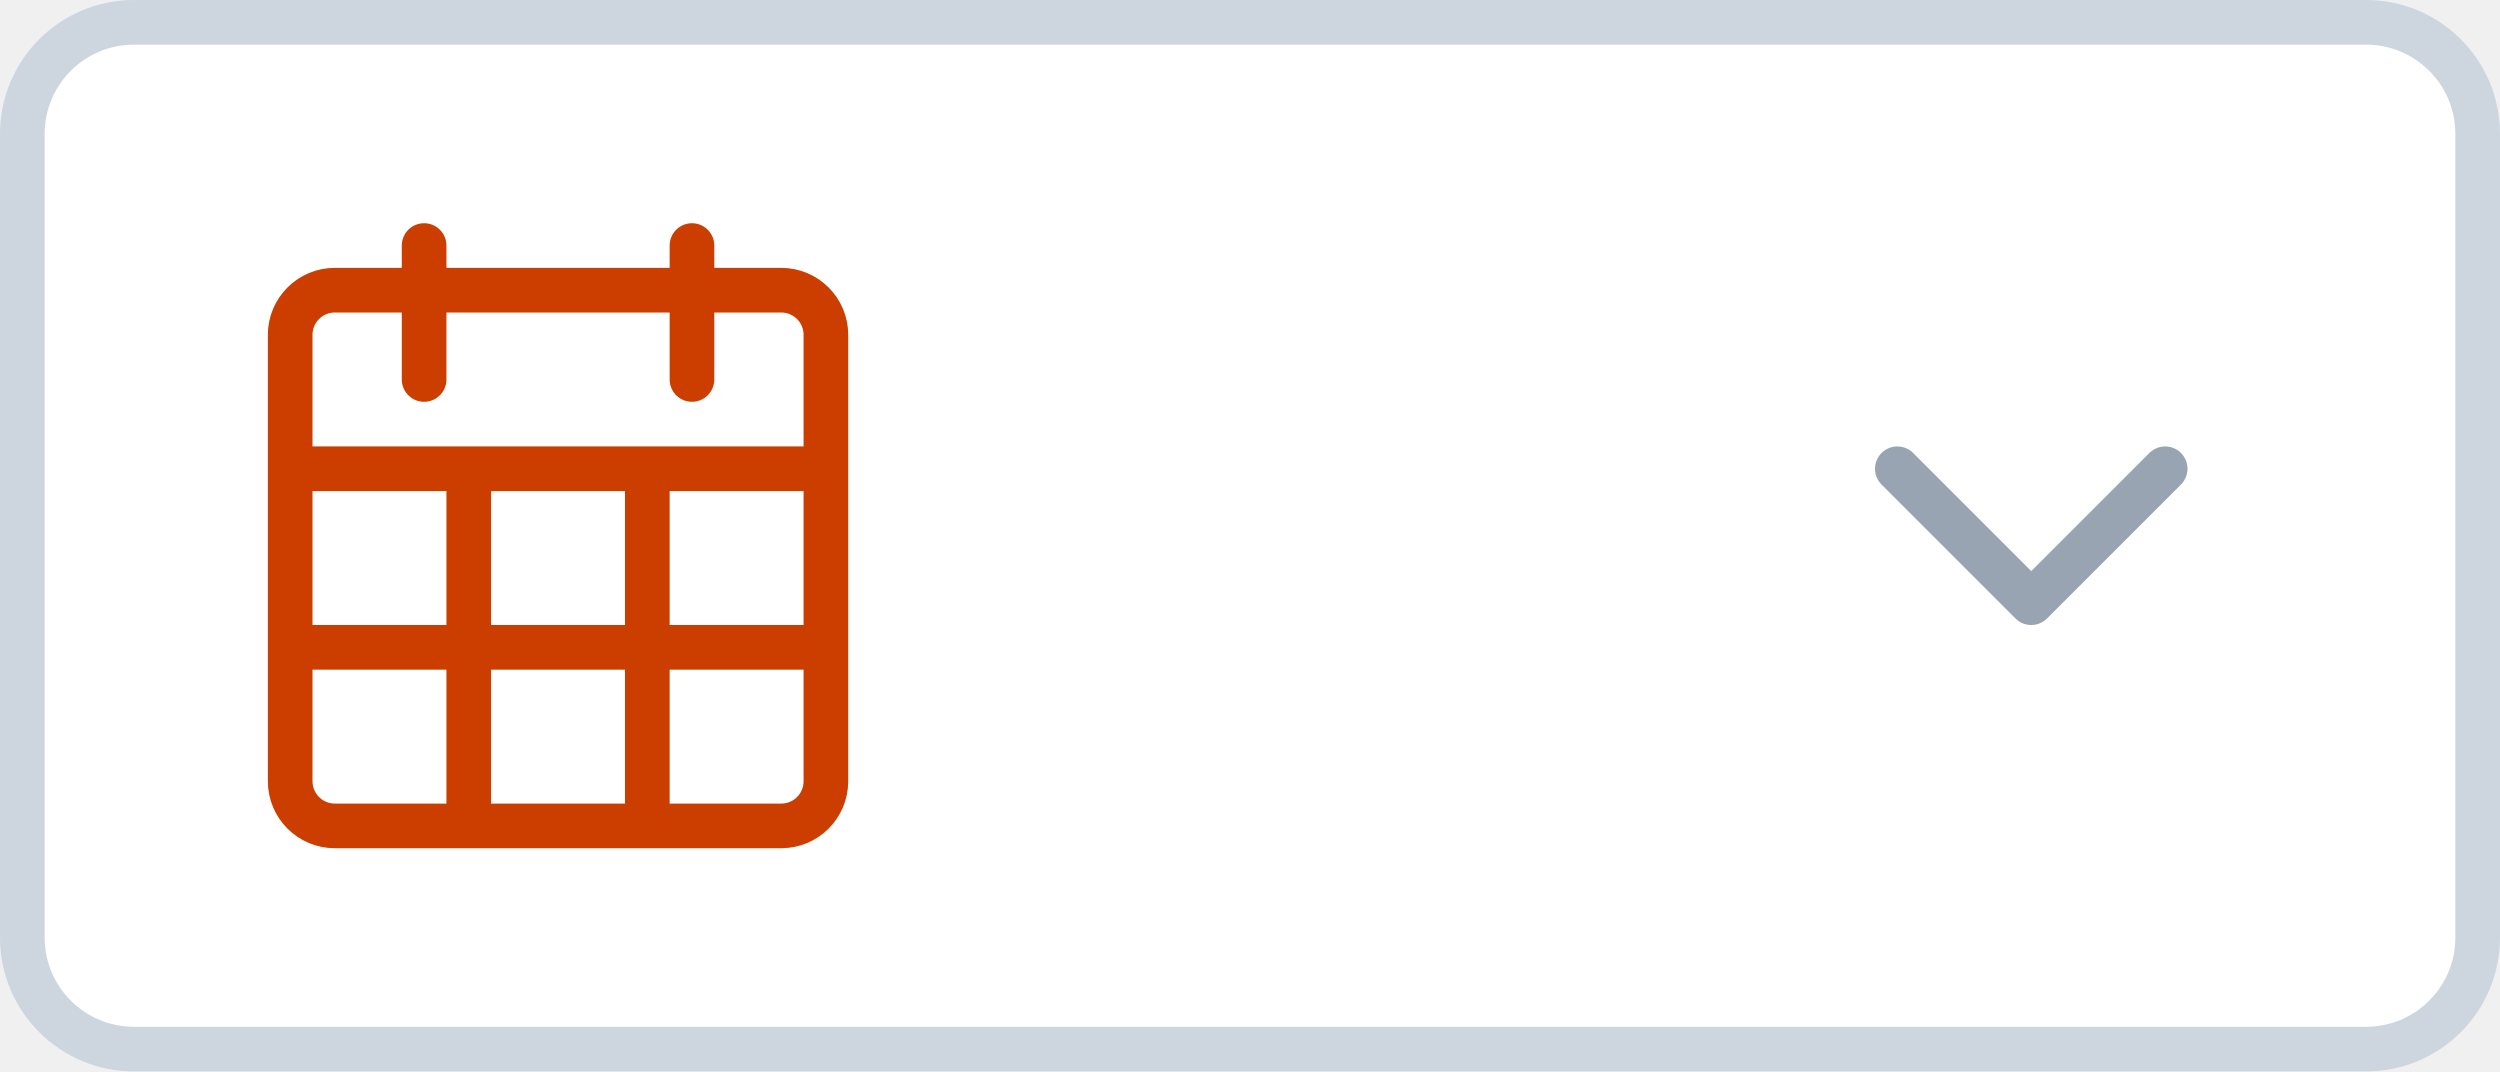
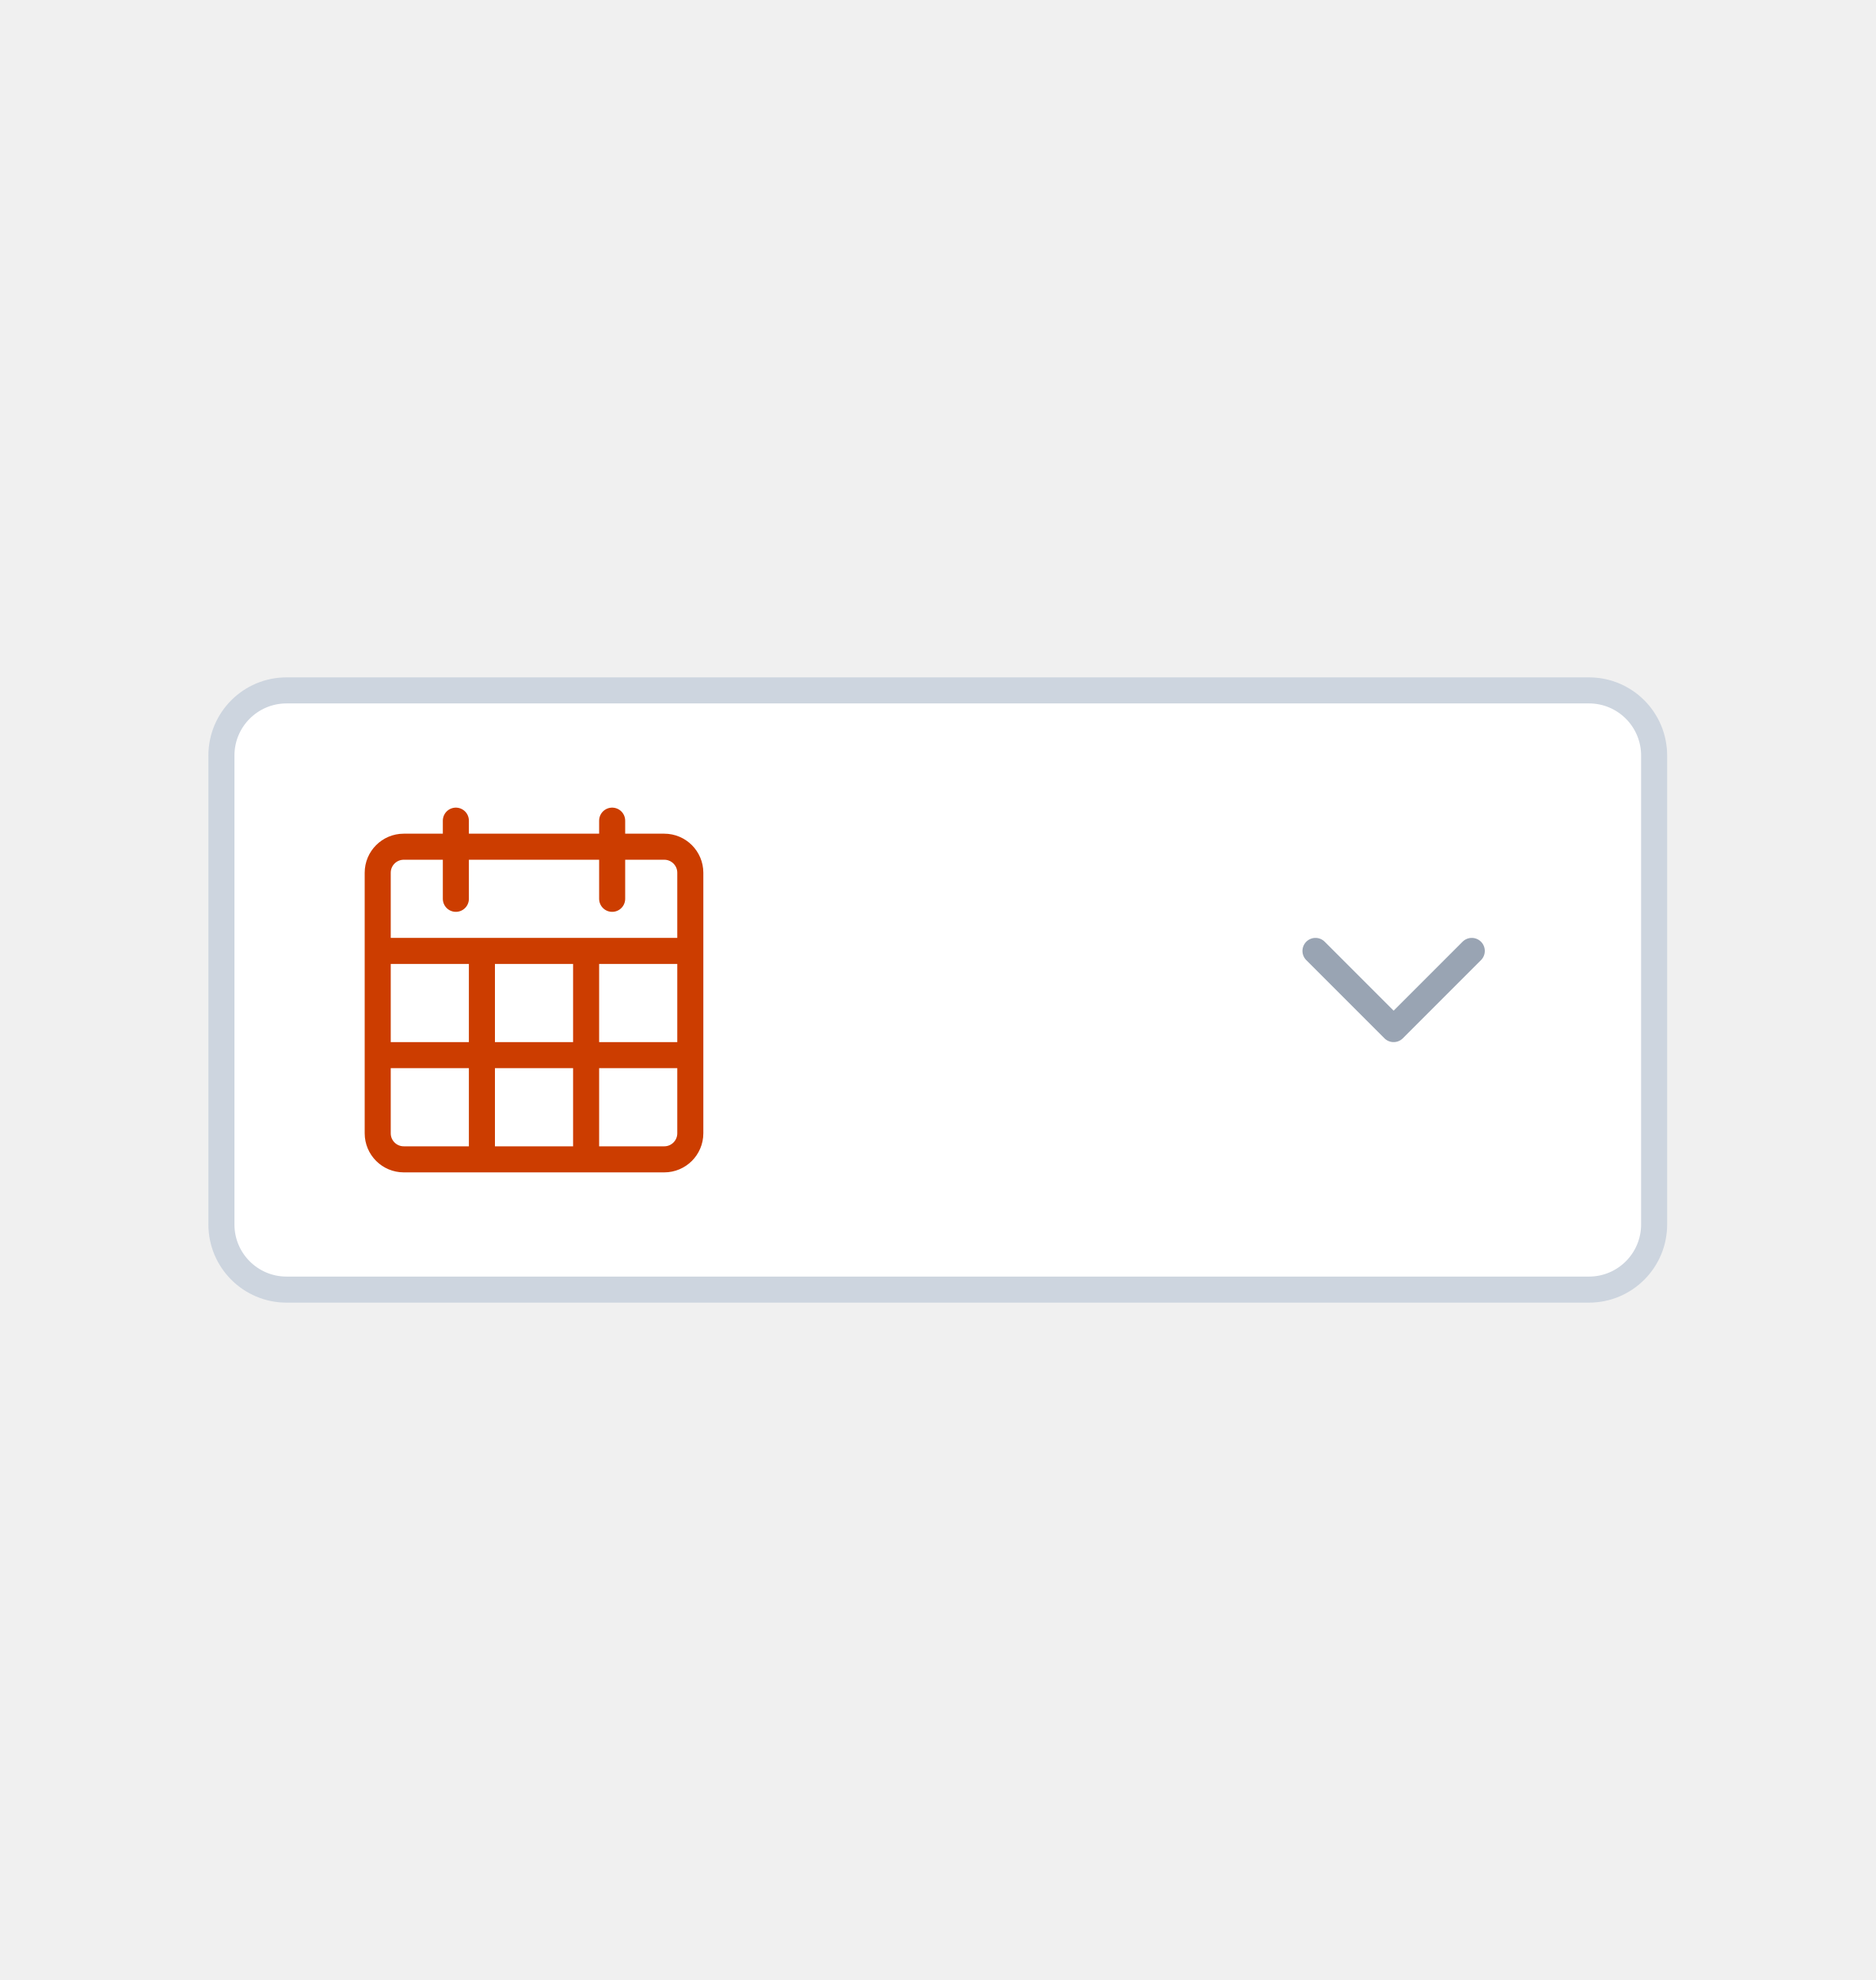
- <svg xmlns="http://www.w3.org/2000/svg" width="56" height="24" fill="none">
-   <rect width="55" height="23" x=".5" y=".5" fill="#fff" rx="2.5" />
-   <rect width="55" height="23" x=".5" y=".5" stroke="#CDD5DF" rx="2.5" />
-   <path stroke="#CC3D00" stroke-linecap="round" stroke-linejoin="round" d="M17.5 6.5h-10a1 1 0 0 0-1 1v10a1 1 0 0 0 1 1h10a1 1 0 0 0 1-1v-10a1 1 0 0 0-1-1ZM14.5 10.5v8M10.5 10.5v8M6.5 10.5h12M6.5 14.5h12M9.5 8.5v-3m6 3v-3" />
-   <path stroke="#99A4B3" stroke-linecap="round" stroke-linejoin="round" d="m48.5 10.5-3 3-3-3" />
+ <svg xmlns="http://www.w3.org/2000/svg" width="72" height="76" fill="none">
+   <rect width="55" height="23" x="8.5" y="26.5" fill="#fff" rx="2.5" />
+   <rect width="55" height="23" x="8.5" y="26.5" stroke="#CDD5DF" rx="2.5" />
+   <path stroke="#CC3D00" stroke-linecap="round" stroke-linejoin="round" d="M25.5 32.5h-10a1 1 0 0 0-1 1v10a1 1 0 0 0 1 1h10a1 1 0 0 0 1-1v-10a1 1 0 0 0-1-1ZM22.5 36.5v8M18.5 36.5v8M14.5 36.5h12M14.5 40.5h12M17.5 34.5v-3m6 3v-3" />
+   <path stroke="#99A4B3" stroke-linecap="round" stroke-linejoin="round" d="m56.5 36.5-3 3-3-3" />
</svg>
